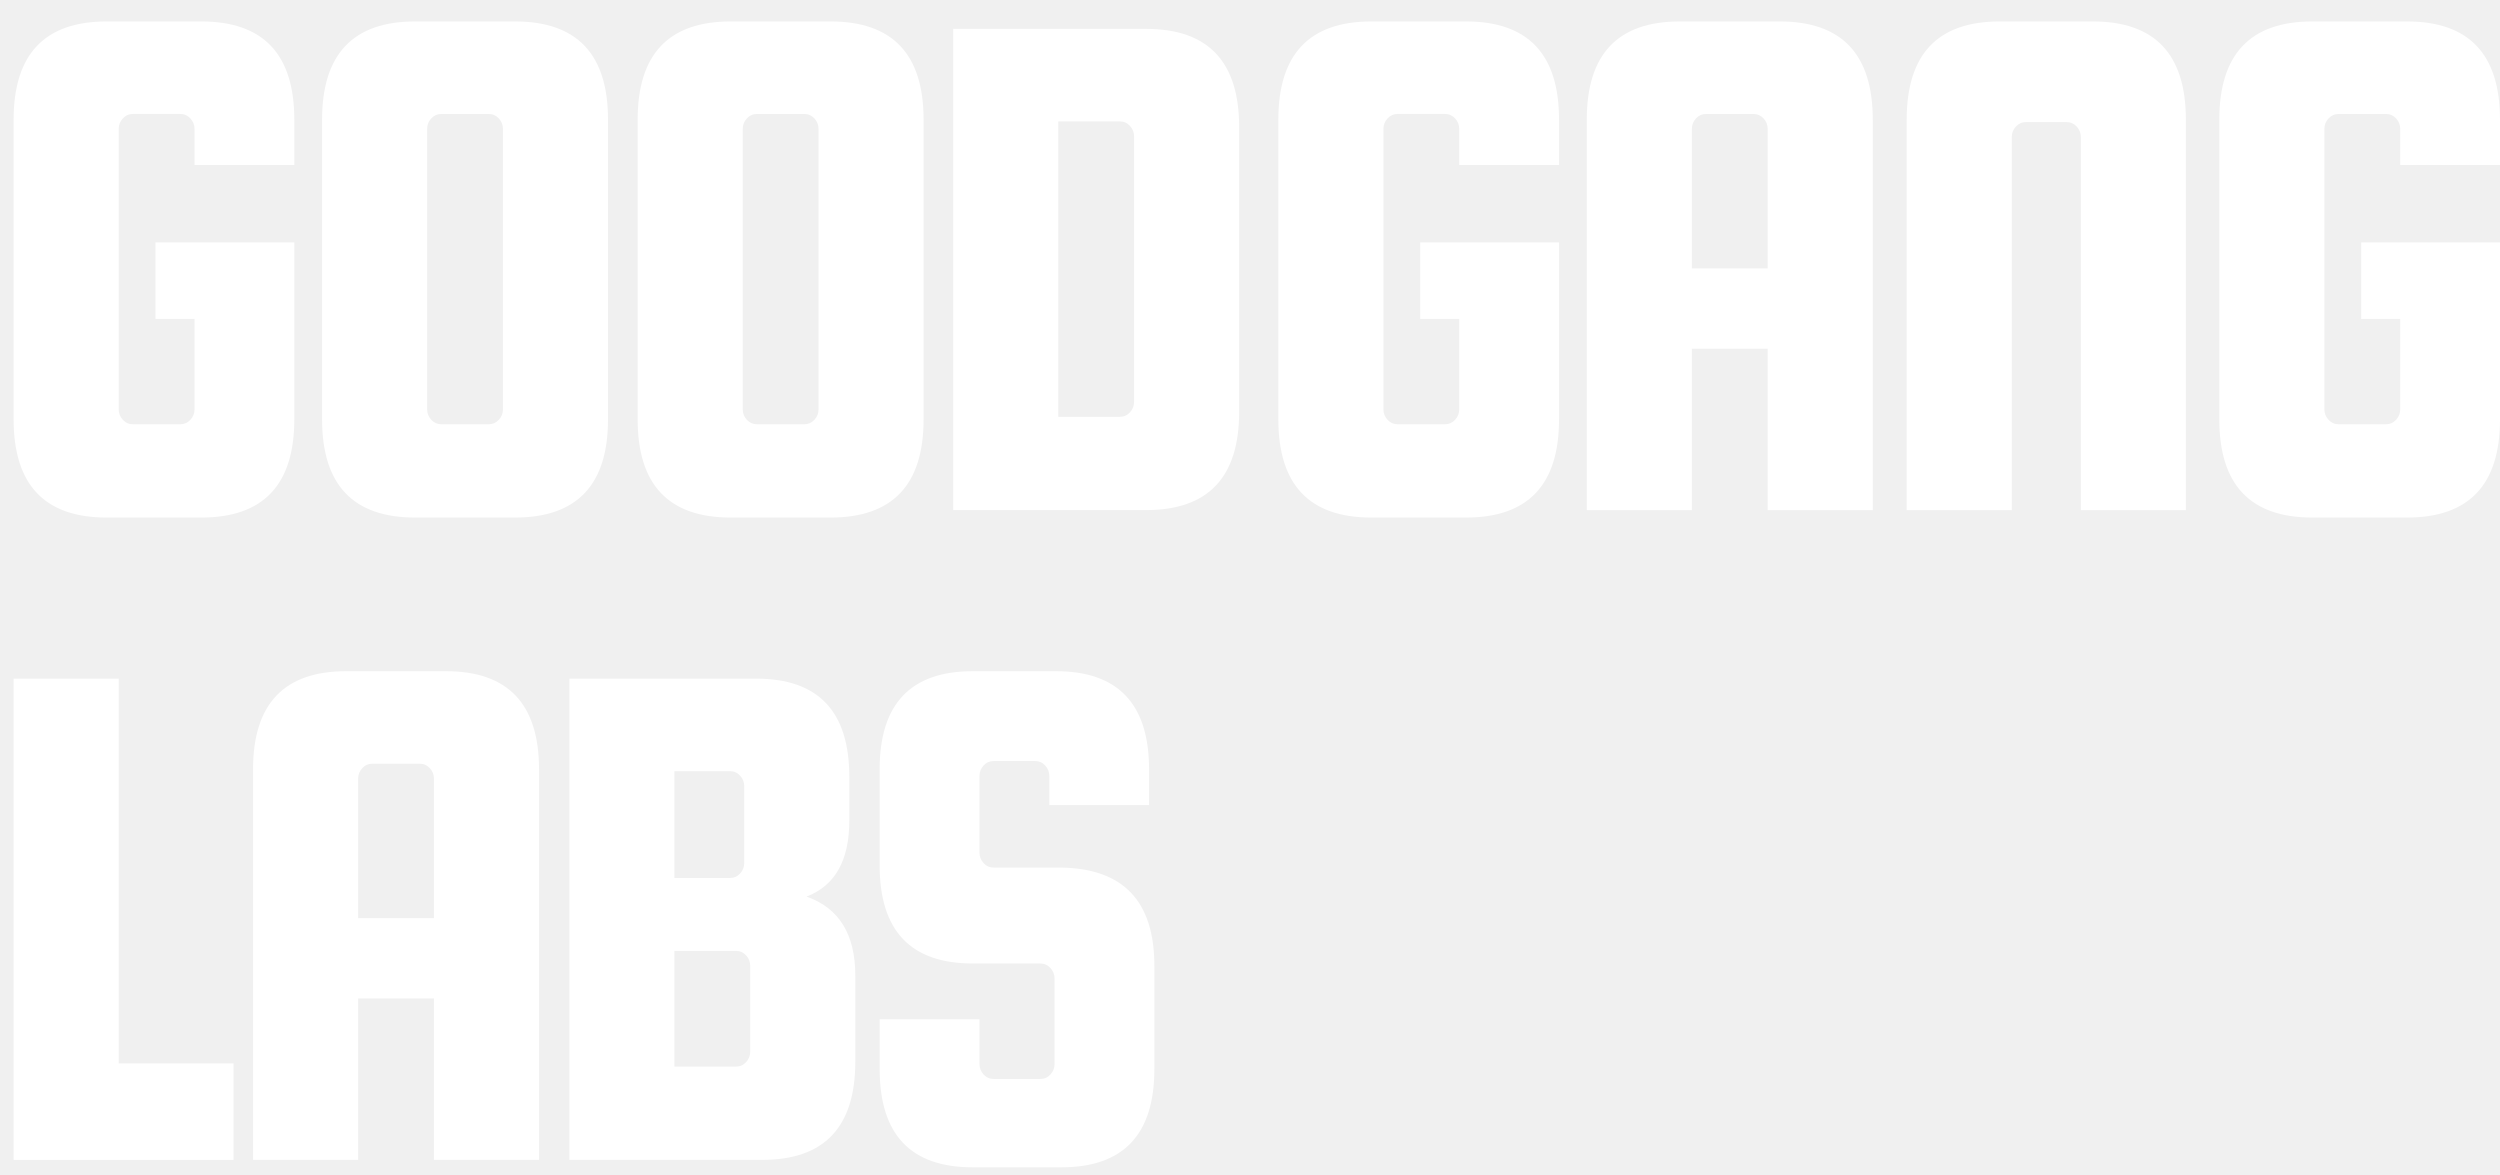
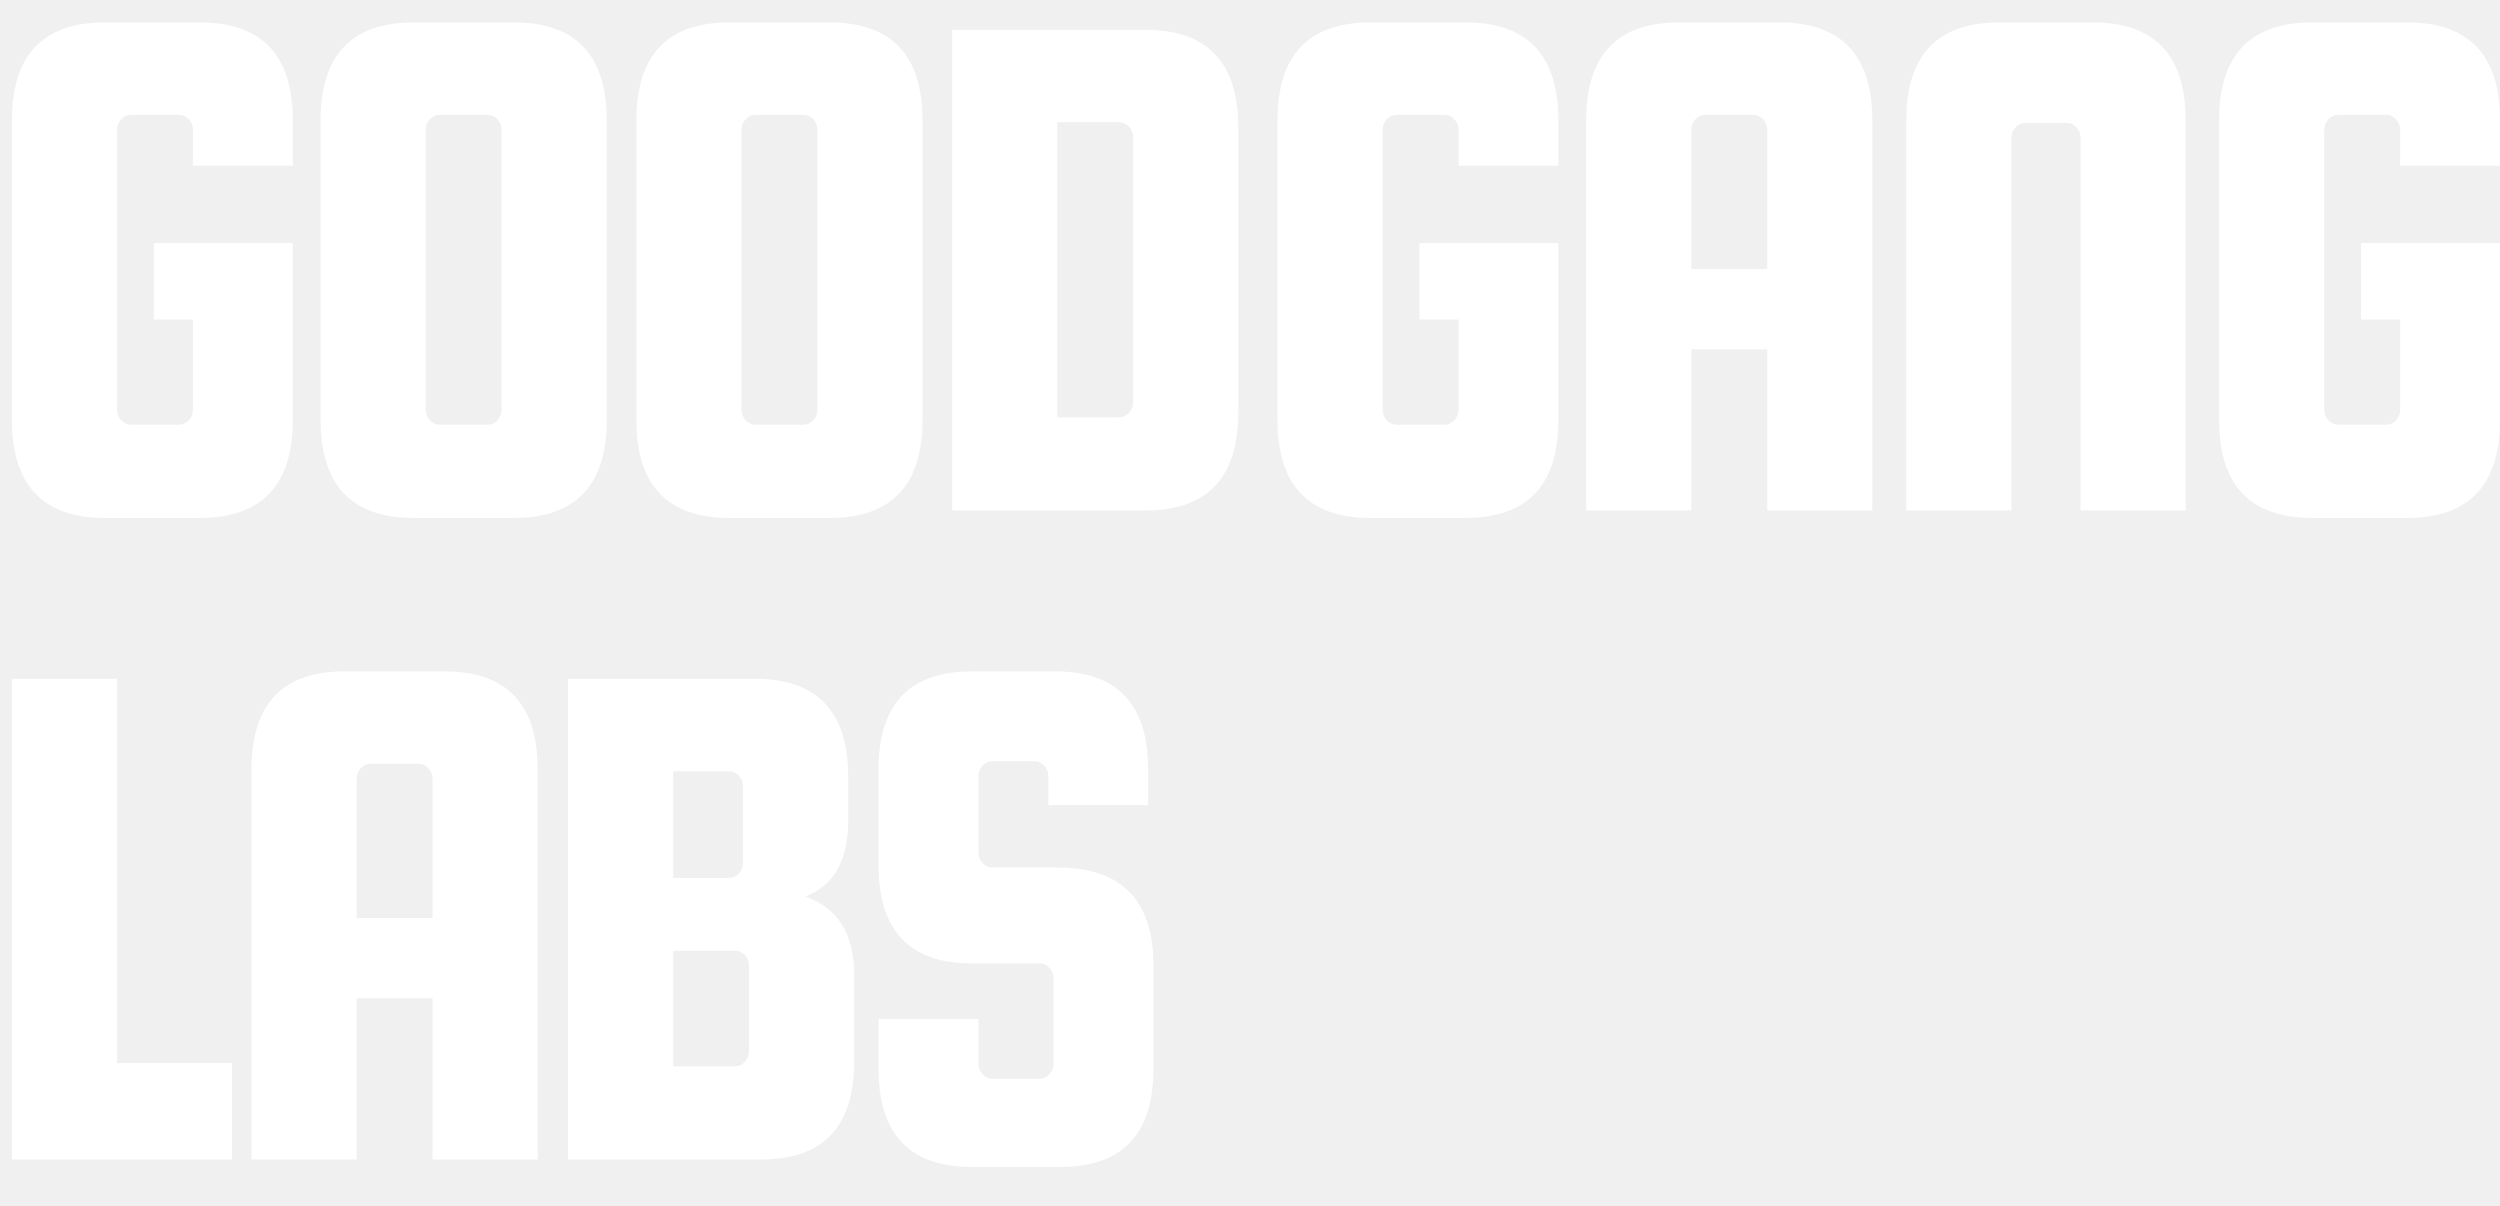
- <svg xmlns="http://www.w3.org/2000/svg" width="83" height="39" viewBox="0 0 83 39" fill="none">
-   <path fill-rule="evenodd" clip-rule="evenodd" d="M5.162 8.047V10.589H6.458V13.591C6.458 13.724 6.412 13.839 6.32 13.938C6.229 14.036 6.116 14.086 5.984 14.086H4.415C4.281 14.086 4.17 14.036 4.079 13.938C3.987 13.838 3.941 13.724 3.941 13.591V4.278C3.941 4.145 3.987 4.03 4.079 3.931C4.17 3.833 4.281 3.783 4.415 3.783H5.984C6.116 3.783 6.229 3.833 6.32 3.931C6.412 4.031 6.458 4.147 6.458 4.278V5.477H9.771V3.972C9.771 1.799 8.741 0.712 6.682 0.712H3.542C1.482 0.712 0.452 1.799 0.452 3.972V13.924C0.452 16.096 1.482 17.183 3.542 17.183H6.682C8.741 17.183 9.771 16.096 9.771 13.924V8.047H5.162ZM20.186 13.924V3.972C20.186 1.799 19.157 0.712 17.097 0.712H13.783C11.723 0.712 10.693 1.799 10.693 3.972V13.924C10.693 16.096 11.723 17.183 13.783 17.183H17.097C19.157 17.183 20.186 16.096 20.186 13.924ZM16.698 4.278V13.593C16.698 13.724 16.652 13.839 16.56 13.938C16.468 14.036 16.356 14.086 16.224 14.086H14.655C14.521 14.086 14.41 14.036 14.318 13.938C14.227 13.838 14.181 13.724 14.181 13.591V4.278C14.181 4.145 14.227 4.03 14.318 3.931C14.41 3.833 14.521 3.784 14.655 3.784H16.224C16.356 3.784 16.468 3.833 16.56 3.931C16.652 4.031 16.698 4.147 16.698 4.278ZM30.663 3.972V13.924C30.663 16.096 29.633 17.183 27.573 17.183H24.26C22.2 17.183 21.17 16.096 21.17 13.924V3.972C21.17 1.799 22.2 0.712 24.26 0.712H27.573C29.633 0.712 30.663 1.799 30.663 3.972ZM27.175 13.593V4.278C27.175 4.147 27.13 4.031 27.038 3.931C26.946 3.833 26.834 3.784 26.702 3.784H25.133C24.999 3.784 24.888 3.833 24.796 3.931C24.705 4.03 24.659 4.145 24.659 4.278V13.591C24.659 13.724 24.705 13.838 24.796 13.938C24.888 14.036 24.999 14.086 25.133 14.086H26.702C26.834 14.086 26.946 14.036 27.038 13.938C27.13 13.839 27.175 13.724 27.175 13.593ZM41.14 4.218C41.14 2.045 40.11 0.959 38.05 0.959H31.647V16.935H38.05C40.11 16.935 41.14 15.848 41.14 13.676V4.218ZM37.651 4.525V13.345C37.651 13.477 37.605 13.593 37.514 13.691C37.422 13.79 37.31 13.839 37.177 13.839H35.135V4.031H37.177C37.31 4.031 37.422 4.08 37.514 4.179C37.605 4.279 37.651 4.394 37.651 4.525ZM47.151 10.589V8.047H51.76V13.924C51.76 16.096 50.73 17.183 48.67 17.183H45.531C43.471 17.183 42.441 16.096 42.441 13.924V3.972C42.441 1.799 43.471 0.712 45.531 0.712H48.67C50.73 0.712 51.76 1.799 51.76 3.972V5.477H48.446V4.278C48.446 4.147 48.401 4.031 48.309 3.931C48.217 3.833 48.105 3.783 47.973 3.783H46.404C46.27 3.783 46.159 3.833 46.067 3.931C45.976 4.03 45.93 4.145 45.93 4.278V13.591C45.93 13.724 45.976 13.838 46.067 13.938C46.159 14.036 46.27 14.086 46.404 14.086H47.973C48.105 14.086 48.217 14.036 48.309 13.938C48.401 13.839 48.446 13.724 48.446 13.591V10.589H47.151ZM78.391 8.047V10.589H79.687V13.591C79.687 13.724 79.641 13.839 79.549 13.938C79.458 14.036 79.345 14.086 79.213 14.086H77.644C77.51 14.086 77.399 14.036 77.308 13.938C77.216 13.838 77.17 13.724 77.17 13.591V4.278C77.17 4.145 77.216 4.03 77.308 3.931C77.399 3.833 77.51 3.784 77.644 3.784H79.213C79.345 3.784 79.458 3.833 79.549 3.931C79.641 4.031 79.687 4.147 79.687 4.278V5.477H83V3.972C83 1.799 81.97 0.712 79.91 0.712H76.771C74.711 0.712 73.681 1.799 73.681 3.972V13.924C73.681 16.096 74.711 17.183 76.771 17.183H79.91C81.97 17.183 83 16.096 83 13.924V8.047H78.391ZM59.086 0.712C61.146 0.712 62.176 1.799 62.176 3.972V16.936H58.687V11.577H56.17V16.936H52.681V3.972C52.681 1.799 53.711 0.712 55.771 0.712H59.086ZM56.17 8.911H58.687V4.278C58.687 4.147 58.641 4.031 58.55 3.931C58.458 3.833 58.345 3.784 58.213 3.784H56.644C56.511 3.784 56.399 3.833 56.308 3.931C56.216 4.03 56.17 4.145 56.17 4.278V8.911ZM69.084 16.936H72.571V3.972C72.571 1.799 71.541 0.712 69.482 0.712H66.392C64.332 0.712 63.302 1.799 63.302 3.972V16.936H66.791V4.547C66.791 4.415 66.837 4.3 66.928 4.201C67.02 4.103 67.131 4.053 67.265 4.053H68.61C68.742 4.053 68.855 4.103 68.946 4.201C69.038 4.301 69.084 4.416 69.084 4.547V16.936ZM3.941 35.305H7.753V38.51H0.452V22.531H3.941V35.305ZM17.896 25.543C17.896 23.371 16.866 22.284 14.806 22.284H11.491C9.431 22.284 8.401 23.371 8.401 25.543V38.508H11.89V33.149H14.407V38.508H17.896V25.543ZM14.407 30.483H11.89V25.849C11.89 25.717 11.936 25.602 12.028 25.503C12.119 25.405 12.231 25.355 12.364 25.355H13.933C14.065 25.355 14.178 25.405 14.27 25.503C14.361 25.603 14.407 25.718 14.407 25.849V30.483ZM26.776 29.767C27.855 30.145 28.396 31.018 28.396 32.384V35.249C28.396 37.422 27.366 38.508 25.306 38.508H18.903V22.531H25.107C27.167 22.531 28.197 23.617 28.197 25.79V27.247C28.197 28.566 27.723 29.405 26.776 29.767ZM24.234 25.603H22.39V29.149H24.234C24.368 29.149 24.479 29.1 24.571 29.001C24.662 28.903 24.708 28.787 24.708 28.655V26.097C24.708 25.966 24.662 25.851 24.571 25.751C24.479 25.652 24.368 25.603 24.234 25.603ZM24.907 34.918V32.064C24.907 31.933 24.861 31.817 24.77 31.717C24.678 31.619 24.566 31.57 24.433 31.57H22.39V35.411H24.433C24.566 35.411 24.678 35.362 24.77 35.263C24.861 35.165 24.907 35.049 24.907 34.918ZM34.837 26.729H38.149V25.543C38.149 23.371 37.119 22.284 35.059 22.284H32.294C30.234 22.284 29.204 23.371 29.204 25.543V28.729C29.204 30.901 30.234 31.988 32.294 31.988H34.537C34.669 31.988 34.782 32.038 34.873 32.136C34.965 32.236 35.011 32.352 35.011 32.483V35.328C35.011 35.46 34.965 35.576 34.873 35.674C34.782 35.773 34.67 35.822 34.537 35.822H32.993C32.859 35.822 32.748 35.773 32.656 35.674C32.565 35.575 32.519 35.46 32.519 35.328V33.84H29.205V35.495C29.205 37.668 30.235 38.755 32.295 38.755H35.236C37.295 38.755 38.325 37.668 38.325 35.495V32.063C38.325 29.923 37.295 28.837 35.236 28.804H32.993C32.859 28.804 32.748 28.755 32.656 28.656C32.565 28.556 32.519 28.442 32.519 28.31V25.76C32.519 25.628 32.565 25.512 32.656 25.414C32.748 25.315 32.859 25.266 32.993 25.266H34.363C34.495 25.266 34.608 25.315 34.699 25.414C34.791 25.514 34.837 25.629 34.837 25.76V26.729Z" fill="white" />
+ <svg xmlns="http://www.w3.org/2000/svg" width="56" height="27" viewBox="0 0 56 27" fill="none">
+   <path fill-rule="evenodd" clip-rule="evenodd" d="M3.447 5.445V7.158H4.322V9.181C4.322 9.27 4.291 9.348 4.229 9.415C4.167 9.481 4.091 9.514 4.002 9.514H2.943C2.852 9.514 2.777 9.481 2.715 9.415C2.654 9.347 2.623 9.27 2.623 9.181V2.905C2.623 2.815 2.654 2.738 2.715 2.671C2.777 2.605 2.852 2.572 2.943 2.572H4.002C4.091 2.572 4.167 2.605 4.229 2.671C4.291 2.738 4.322 2.816 4.322 2.905V3.713H6.559V2.698C6.559 1.234 5.864 0.502 4.473 0.502H2.353C0.962 0.502 0.267 1.234 0.267 2.698V9.405C0.267 10.869 0.962 11.602 2.353 11.602H4.473C5.864 11.602 6.559 10.869 6.559 9.405V5.445H3.447ZM13.591 9.405V2.698C13.591 1.234 12.896 0.502 11.505 0.502H9.268C7.877 0.502 7.181 1.234 7.181 2.698V9.405C7.181 10.869 7.877 11.602 9.268 11.602H11.505C12.896 11.602 13.591 10.869 13.591 9.405ZM11.235 2.905V9.182C11.235 9.27 11.204 9.348 11.143 9.415C11.081 9.481 11.005 9.514 10.915 9.514H9.856C9.766 9.514 9.691 9.481 9.629 9.415C9.567 9.347 9.536 9.27 9.536 9.181V2.905C9.536 2.815 9.567 2.738 9.629 2.671C9.691 2.605 9.766 2.572 9.856 2.572H10.915C11.005 2.572 11.081 2.605 11.143 2.671C11.204 2.738 11.235 2.816 11.235 2.905ZM20.664 2.698V9.405C20.664 10.869 19.969 11.602 18.578 11.602H16.341C14.95 11.602 14.255 10.869 14.255 9.405V2.698C14.255 1.234 14.95 0.502 16.341 0.502H18.578C19.969 0.502 20.664 1.234 20.664 2.698ZM18.309 9.182V2.905C18.309 2.816 18.279 2.738 18.217 2.671C18.155 2.605 18.079 2.572 17.99 2.572H16.93C16.84 2.572 16.765 2.605 16.703 2.671C16.641 2.738 16.61 2.815 16.61 2.905V9.181C16.61 9.27 16.641 9.347 16.703 9.415C16.765 9.481 16.84 9.514 16.93 9.514H17.99C18.079 9.514 18.155 9.481 18.217 9.415C18.279 9.348 18.309 9.27 18.309 9.182ZM27.738 2.864C27.738 1.4 27.043 0.668 25.652 0.668H21.328V11.435H25.652C27.043 11.435 27.738 10.702 27.738 9.238V2.864ZM25.382 3.071V9.015C25.382 9.104 25.351 9.182 25.29 9.249C25.228 9.315 25.152 9.348 25.062 9.348H23.683V2.738H25.062C25.152 2.738 25.228 2.772 25.29 2.838C25.351 2.905 25.382 2.983 25.382 3.071ZM31.796 7.158V5.445H34.908V9.405C34.908 10.869 34.213 11.602 32.822 11.602H30.702C29.311 11.602 28.616 10.869 28.616 9.405V2.698C28.616 1.234 29.311 0.502 30.702 0.502H32.822C34.213 0.502 34.908 1.234 34.908 2.698V3.713H32.671V2.905C32.671 2.816 32.64 2.738 32.578 2.671C32.516 2.605 32.44 2.572 32.351 2.572H31.291C31.201 2.572 31.126 2.605 31.064 2.671C31.003 2.738 30.972 2.815 30.972 2.905V9.181C30.972 9.27 31.003 9.347 31.064 9.415C31.126 9.481 31.201 9.514 31.291 9.514H32.351C32.44 9.514 32.516 9.481 32.578 9.415C32.64 9.348 32.671 9.27 32.671 9.181V7.158H31.796ZM52.888 5.445V7.158H53.763V9.181C53.763 9.27 53.732 9.348 53.67 9.415C53.608 9.481 53.532 9.514 53.443 9.514H52.384C52.294 9.514 52.218 9.481 52.157 9.415C52.095 9.347 52.064 9.27 52.064 9.181V2.905C52.064 2.815 52.095 2.738 52.157 2.671C52.218 2.605 52.294 2.572 52.384 2.572H53.443C53.532 2.572 53.608 2.605 53.67 2.671C53.732 2.738 53.763 2.816 53.763 2.905V3.713H56V2.698C56 1.234 55.305 0.502 53.914 0.502H51.794C50.404 0.502 49.708 1.234 49.708 2.698V9.405C49.708 10.869 50.404 11.602 51.794 11.602H53.914C55.305 11.602 56 10.869 56 9.405V5.445H52.888ZM39.854 0.502C41.245 0.502 41.94 1.234 41.94 2.698V11.435H39.585V7.824H37.886V11.435H35.53V2.698C35.53 1.234 36.225 0.502 37.616 0.502H39.854ZM37.886 6.027H39.585V2.905C39.585 2.816 39.554 2.738 39.492 2.671C39.43 2.605 39.354 2.572 39.265 2.572H38.206C38.115 2.572 38.04 2.605 37.978 2.671C37.917 2.738 37.886 2.815 37.886 2.905V6.027ZM46.604 11.435H48.959V2.698C48.959 1.234 48.264 0.502 46.873 0.502H44.787C43.396 0.502 42.701 1.234 42.701 2.698V11.435H45.056V3.086C45.056 2.997 45.087 2.919 45.149 2.853C45.211 2.787 45.286 2.753 45.376 2.753H46.285C46.374 2.753 46.45 2.787 46.511 2.853C46.573 2.92 46.604 2.998 46.604 3.086V11.435ZM2.623 23.814H5.197V25.974H0.267V15.205H2.623V23.814ZM12.044 17.236C12.044 15.772 11.349 15.039 9.958 15.039H7.72C6.329 15.039 5.634 15.772 5.634 17.236V25.973H7.99V22.361H9.689V25.973H12.044V17.236ZM9.689 20.564H7.99V17.442C7.99 17.353 8.021 17.275 8.082 17.209C8.144 17.142 8.219 17.109 8.309 17.109H9.369C9.458 17.109 9.534 17.142 9.596 17.209C9.658 17.276 9.689 17.354 9.689 17.442V20.564ZM18.04 20.082C18.769 20.337 19.134 20.925 19.134 21.846V23.777C19.134 25.241 18.438 25.973 17.047 25.973H12.724V15.205H16.913C18.304 15.205 18.999 15.938 18.999 17.402V18.384C18.999 19.273 18.679 19.838 18.04 20.082ZM16.324 17.276H15.079V19.666H16.324C16.414 19.666 16.489 19.633 16.551 19.566C16.613 19.5 16.644 19.422 16.644 19.333V17.609C16.644 17.521 16.613 17.443 16.551 17.376C16.489 17.309 16.414 17.276 16.324 17.276ZM16.778 23.554V21.63C16.778 21.542 16.747 21.464 16.685 21.396C16.623 21.33 16.547 21.297 16.458 21.297H15.079V23.886H16.458C16.547 23.886 16.623 23.853 16.685 23.786C16.747 23.72 16.778 23.642 16.778 23.554ZM23.482 18.035H25.718V17.236C25.718 15.772 25.023 15.039 23.632 15.039H21.765C20.375 15.039 19.679 15.772 19.679 17.236V19.383C19.679 20.847 20.375 21.579 21.765 21.579H23.28C23.369 21.579 23.445 21.612 23.507 21.679C23.569 21.746 23.599 21.824 23.599 21.912V23.83C23.599 23.919 23.569 23.997 23.507 24.063C23.445 24.13 23.37 24.163 23.28 24.163H22.237C22.147 24.163 22.072 24.13 22.01 24.063C21.948 23.996 21.917 23.919 21.917 23.83V22.827H19.68V23.943C19.68 25.407 20.375 26.139 21.766 26.139H23.752C25.142 26.139 25.837 25.407 25.837 23.943V21.63C25.837 20.188 25.142 19.455 23.752 19.433H22.237C22.147 19.433 22.072 19.4 22.01 19.334C21.948 19.266 21.917 19.189 21.917 19.1V17.382C21.917 17.293 21.948 17.215 22.01 17.148C22.072 17.082 22.147 17.049 22.237 17.049H23.162C23.251 17.049 23.327 17.082 23.389 17.148C23.451 17.216 23.482 17.294 23.482 17.382V18.035Z" fill="white" />
</svg>
